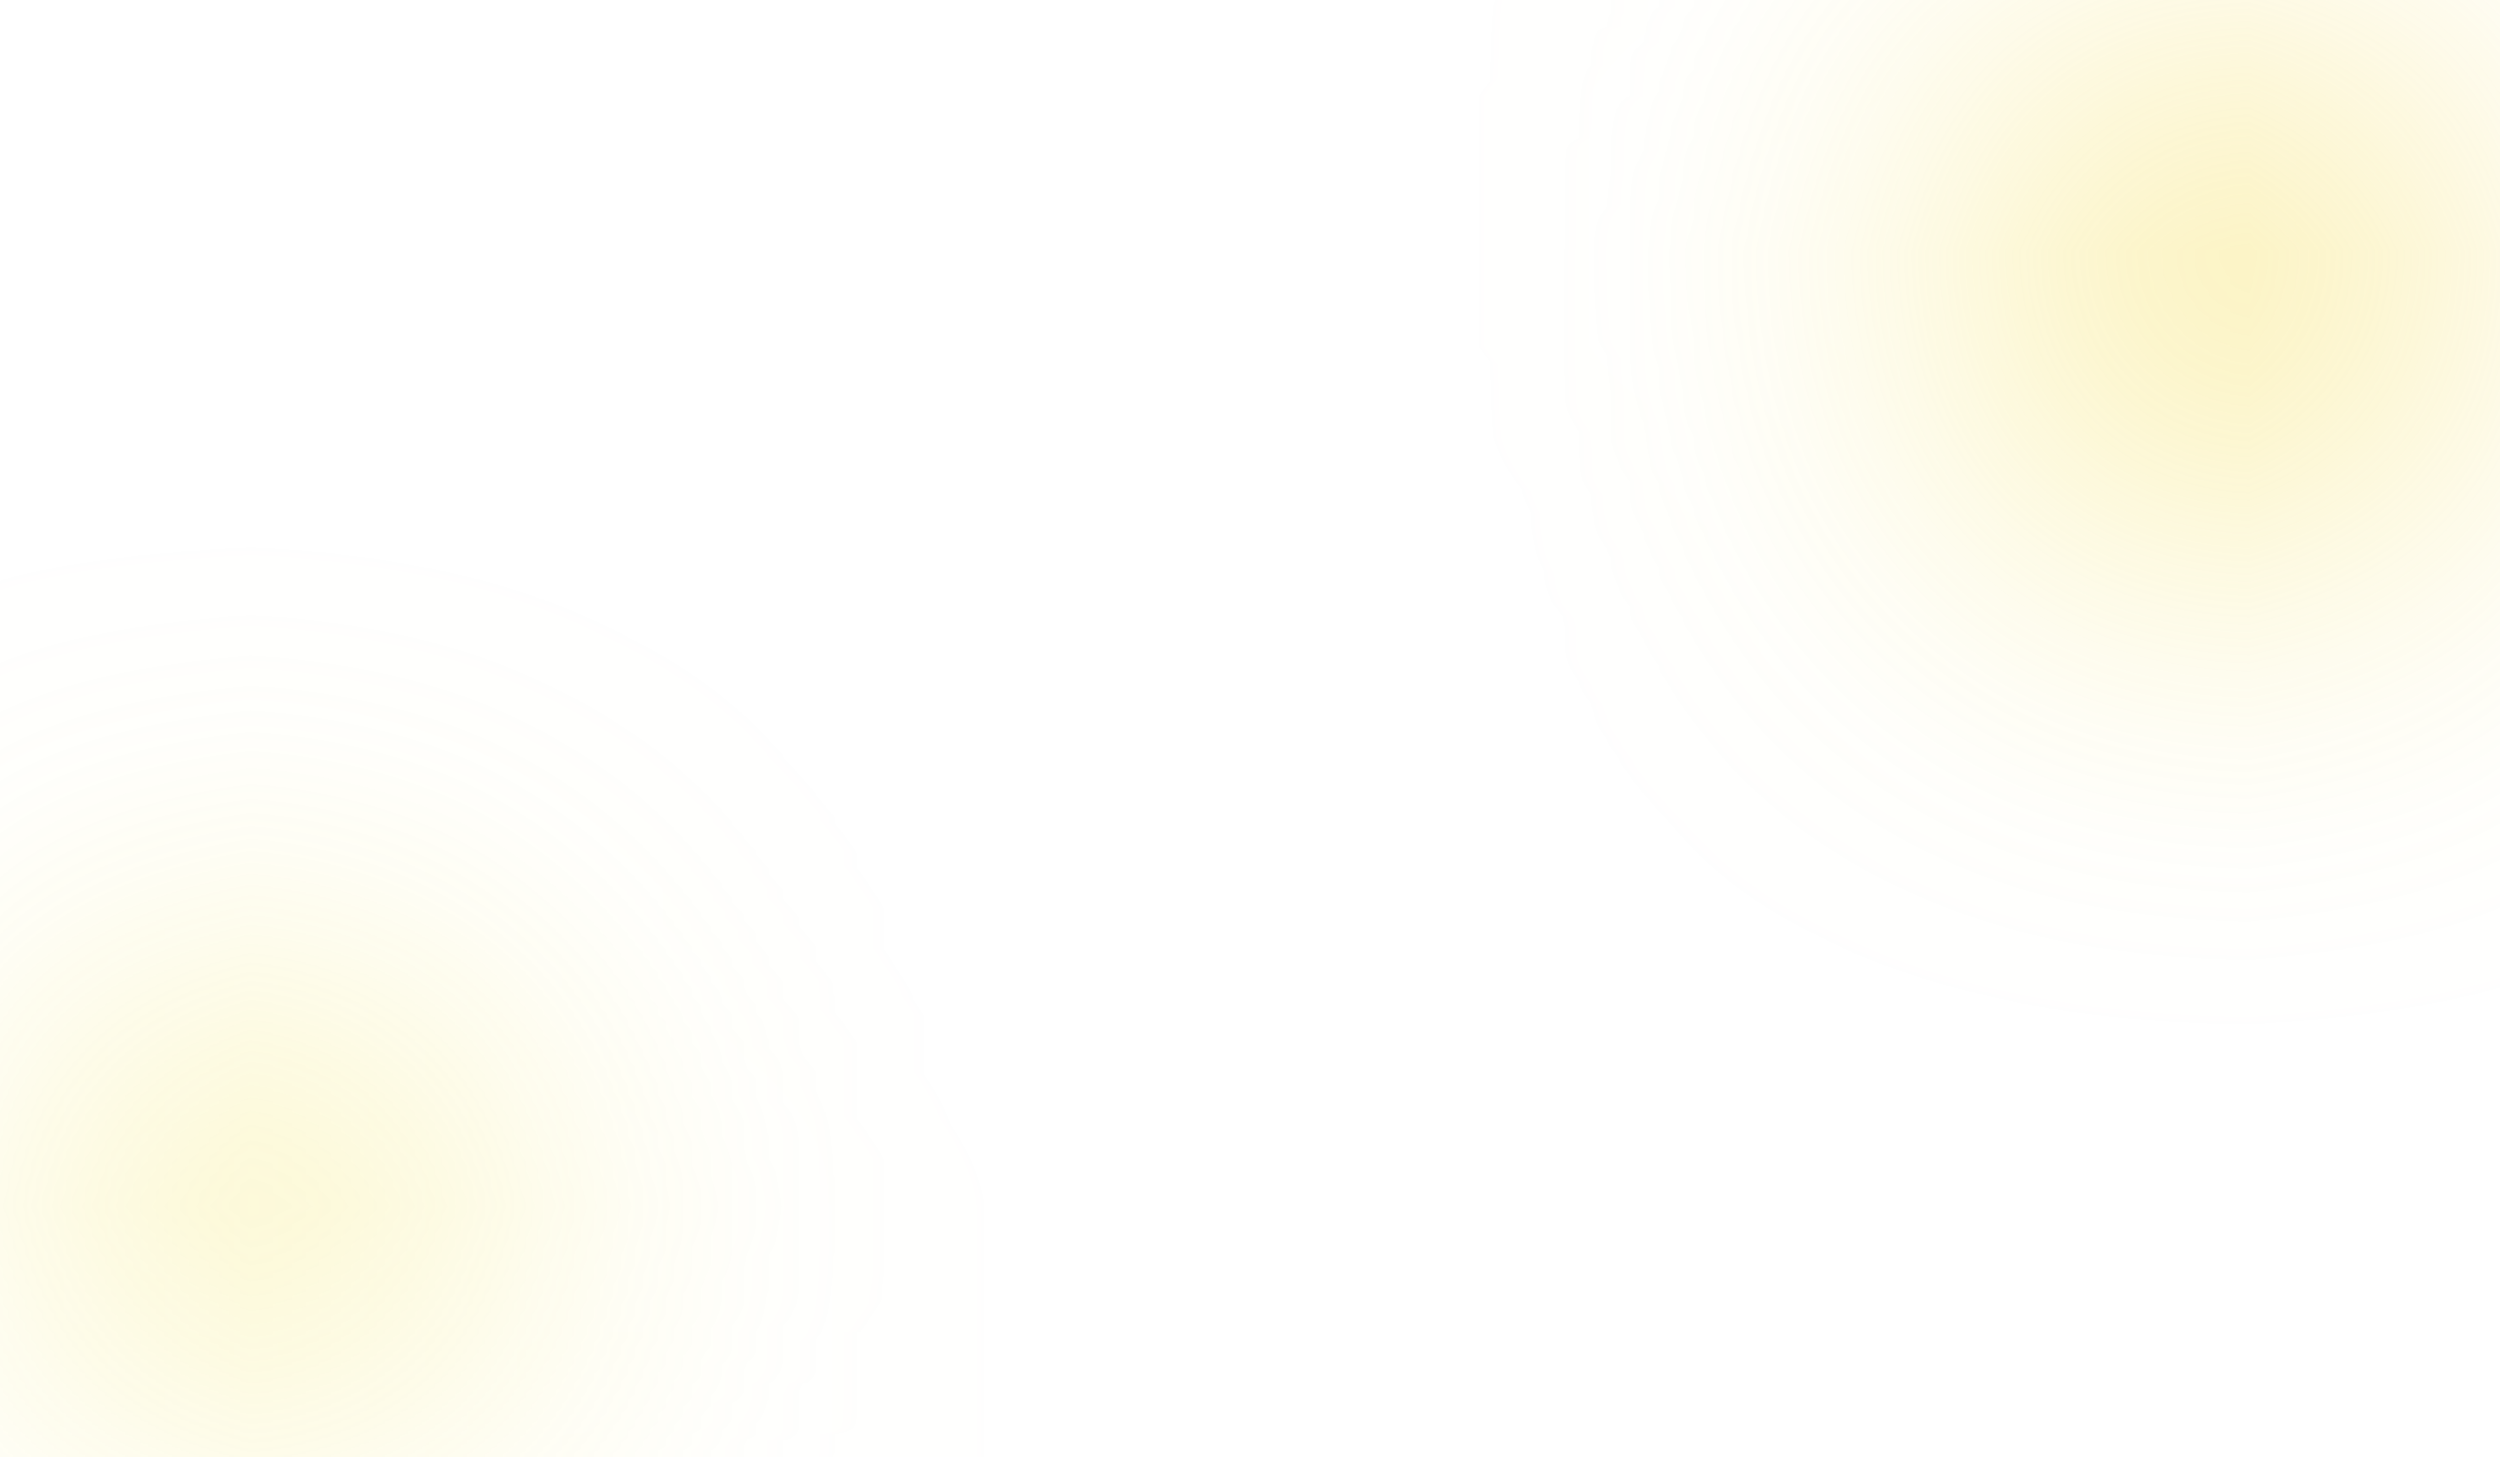
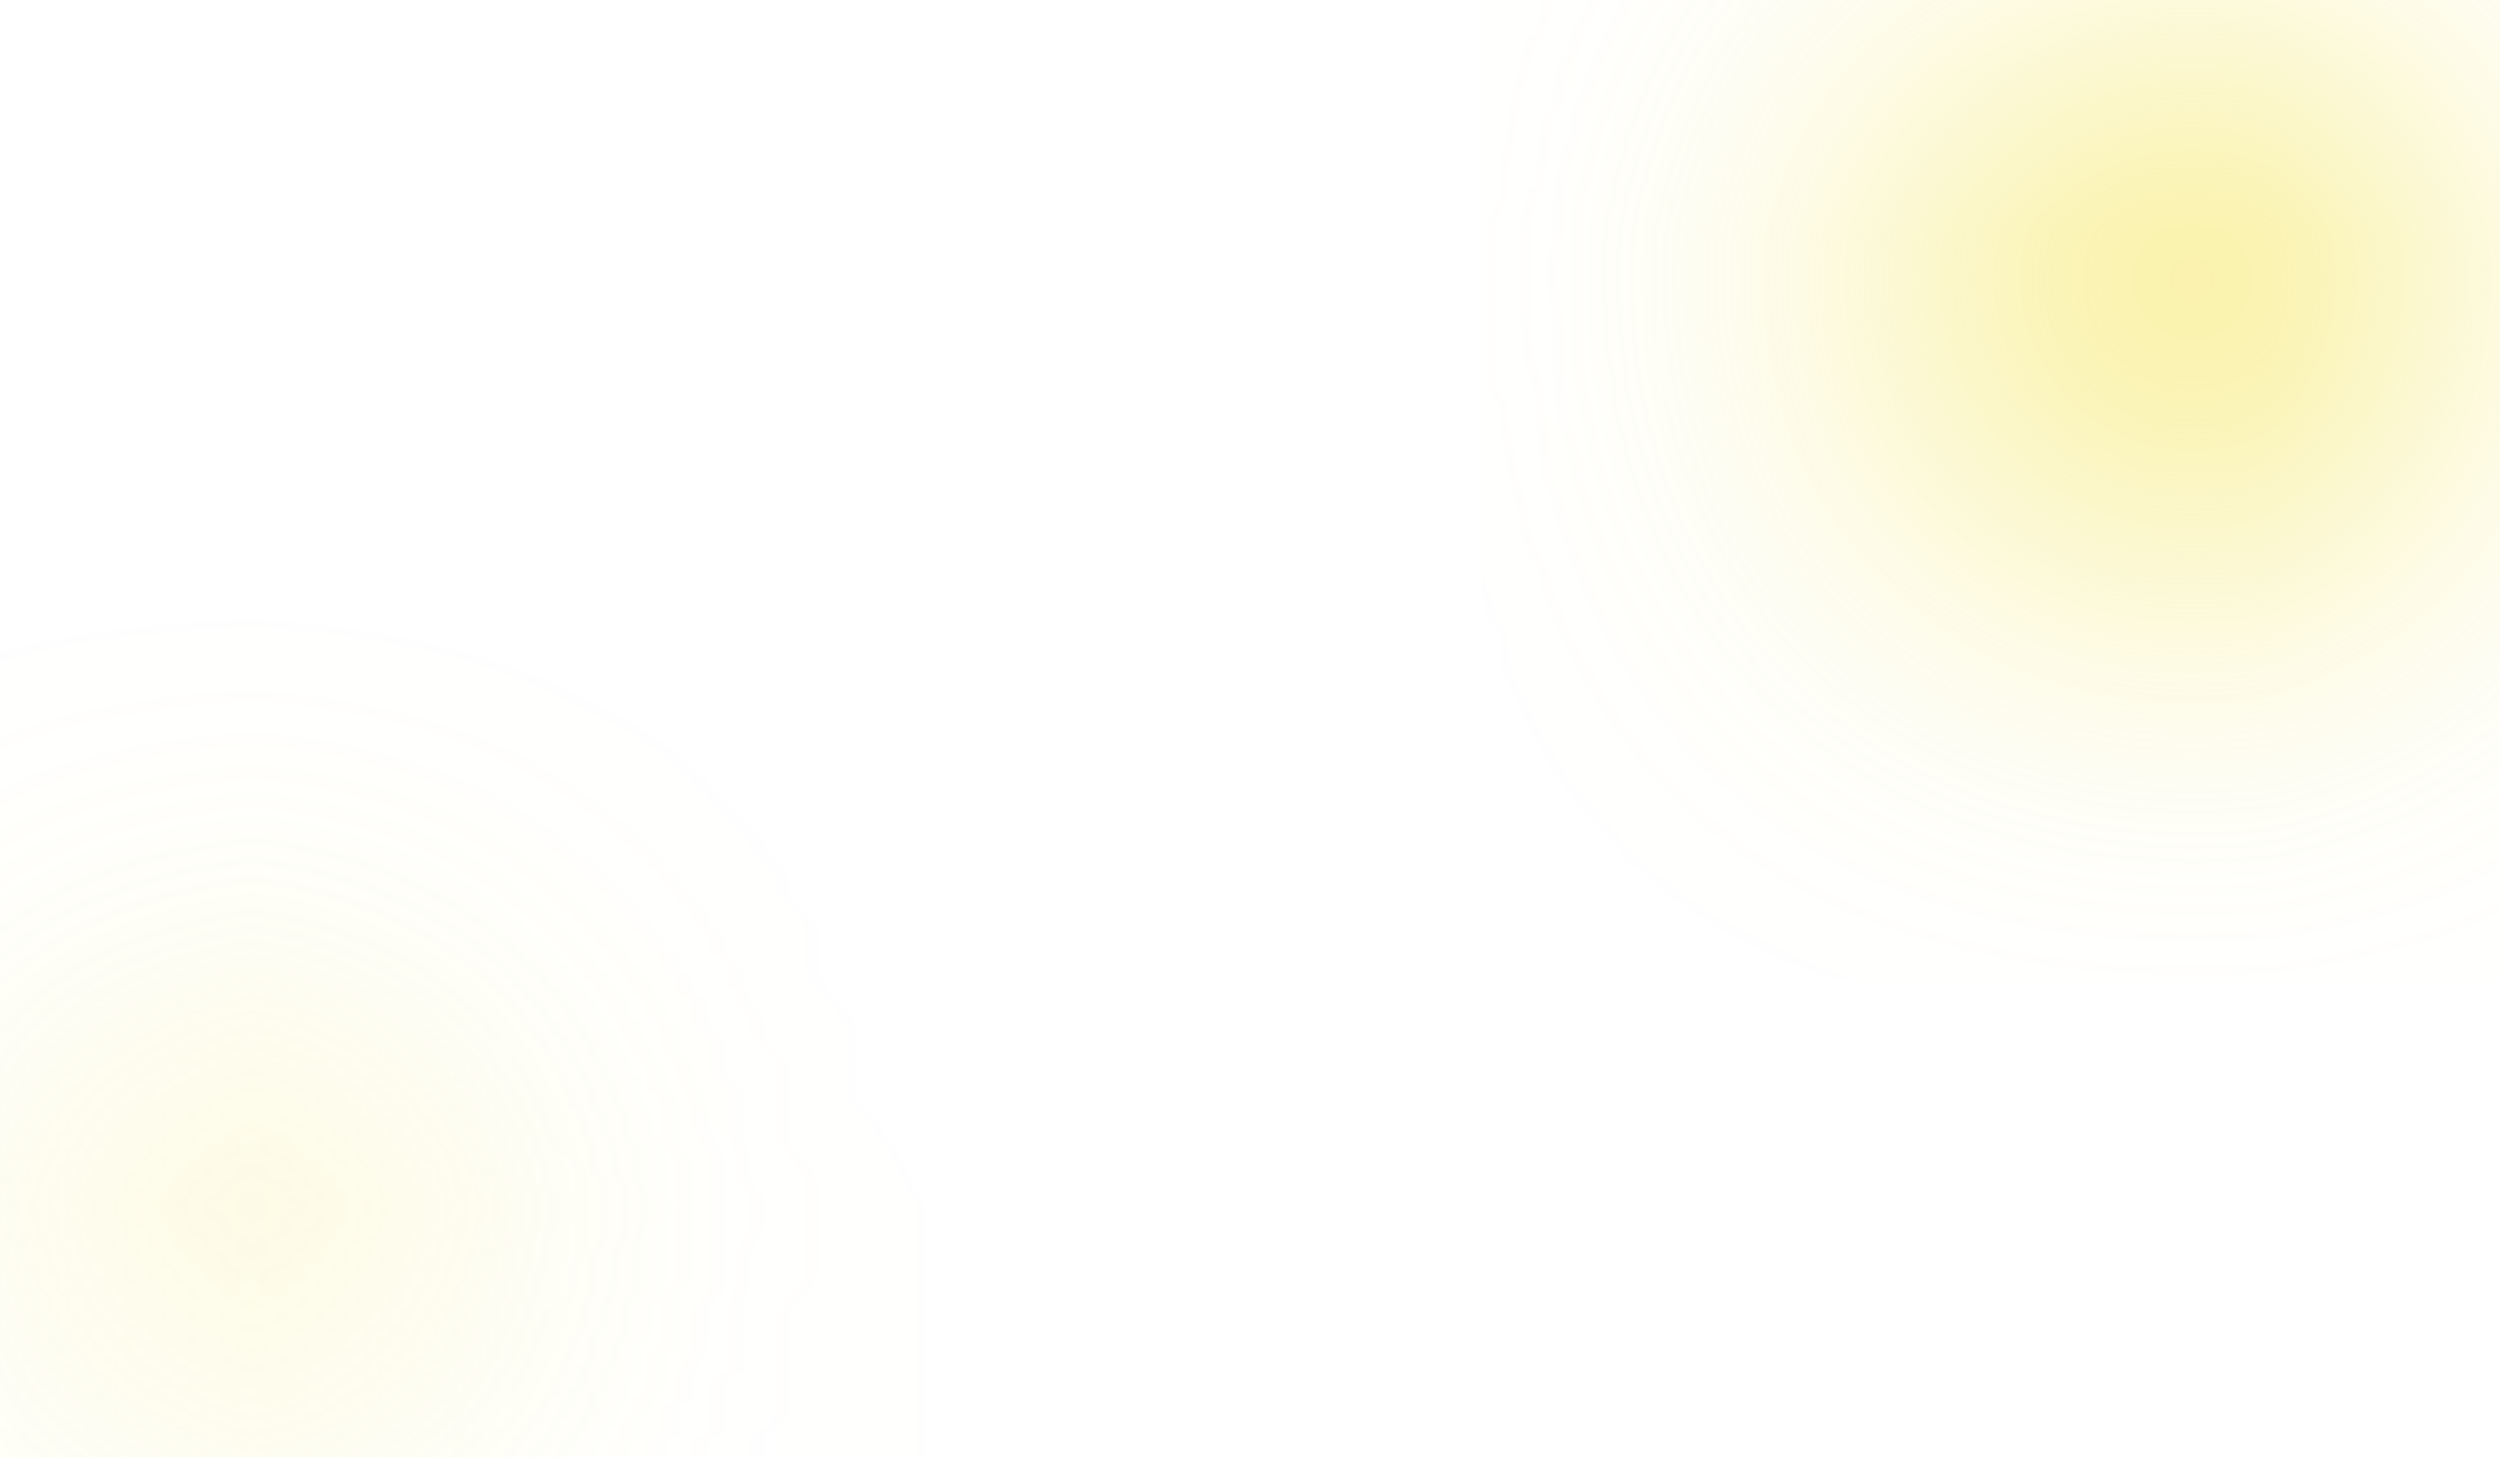
<svg xmlns="http://www.w3.org/2000/svg" width="1440" height="839" viewBox="0 0 1440 839" fill="none">
  <g filter="url(#filter0_f_16_24)">
-     <circle cx="53" cy="822" r="177" fill="#F1DD22" />
+     <circle cx="31" cy="857" r="177" fill="#F1DD22" />
  </g>
  <g filter="url(#filter1_f_16_24)">
-     <ellipse cx="1324.5" cy="127.5" rx="128.5" ry="127.5" fill="url(#paint0_linear_16_24)" />
+     <ellipse cx="1269.5" cy="151" rx="135.5" ry="133" fill="#F1DD22" />
  </g>
  <defs>
-     <filter id="filter0_f_16_24" x="-524" y="245" width="1154" height="1154" filterUnits="userSpaceOnUse" color-interpolation-filters="sRGB">
+     <filter id="filter0_f_16_24" x="-521" y="305" width="1104" height="1104" filterUnits="userSpaceOnUse" color-interpolation-filters="sRGB">
      <feFlood flood-opacity="0" result="BackgroundImageFix" />
      <feBlend mode="normal" in="SourceGraphic" in2="BackgroundImageFix" result="shape" />
-       <feGaussianBlur stdDeviation="200" result="effect1_foregroundBlur_16_24" />
+       <feGaussianBlur stdDeviation="187.5" result="effect1_foregroundBlur_16_24" />
    </filter>
-     <filter id="filter1_f_16_24" x="796" y="-400" width="1057" height="1055" filterUnits="userSpaceOnUse" color-interpolation-filters="sRGB">
+     <filter id="filter1_f_16_24" x="854" y="-262" width="831" height="826" filterUnits="userSpaceOnUse" color-interpolation-filters="sRGB">
      <feFlood flood-opacity="0" result="BackgroundImageFix" />
      <feBlend mode="normal" in="SourceGraphic" in2="BackgroundImageFix" result="shape" />
-       <feGaussianBlur stdDeviation="200" result="effect1_foregroundBlur_16_24" />
+       <feGaussianBlur stdDeviation="140" result="effect1_foregroundBlur_16_24" />
    </filter>
-     <linearGradient id="paint0_linear_16_24" x1="1234.5" y1="202.5" x2="1453" y2="38.5" gradientUnits="userSpaceOnUse">
-       <stop offset="0.4" stop-color="#F1DD22" />
-       <stop offset="1" stop-color="#FFA034" />
-     </linearGradient>
  </defs>
</svg>
